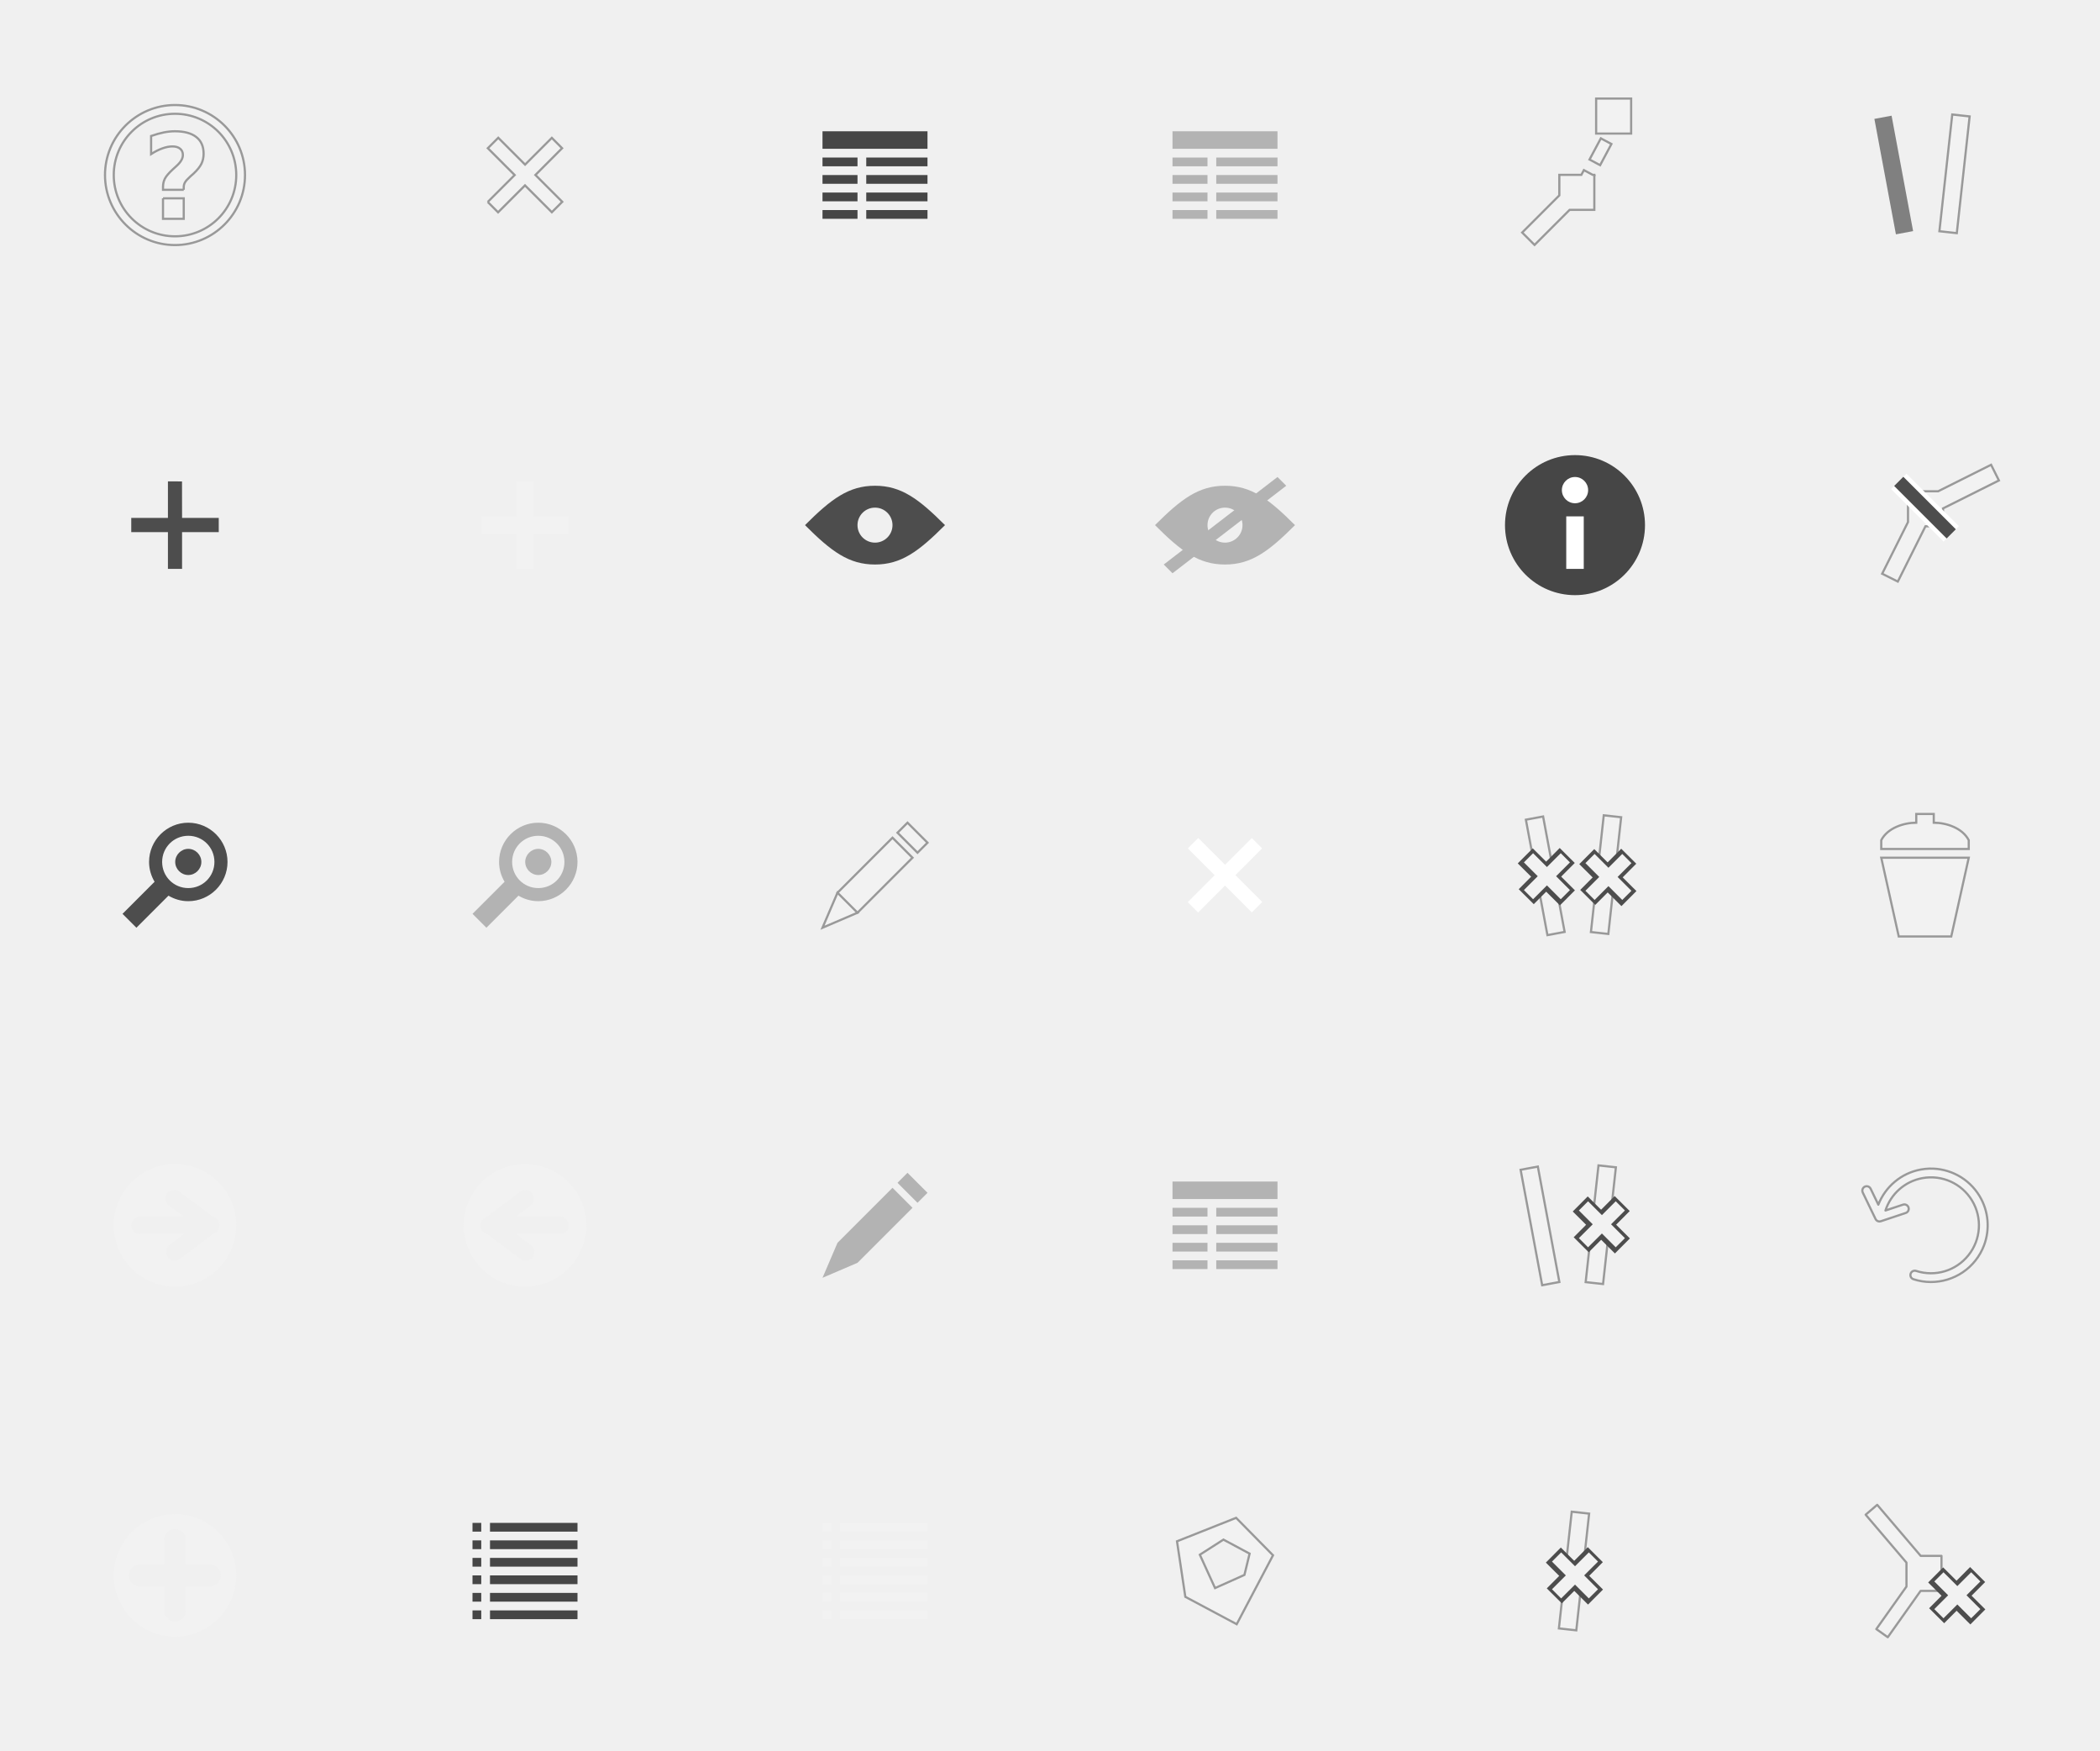
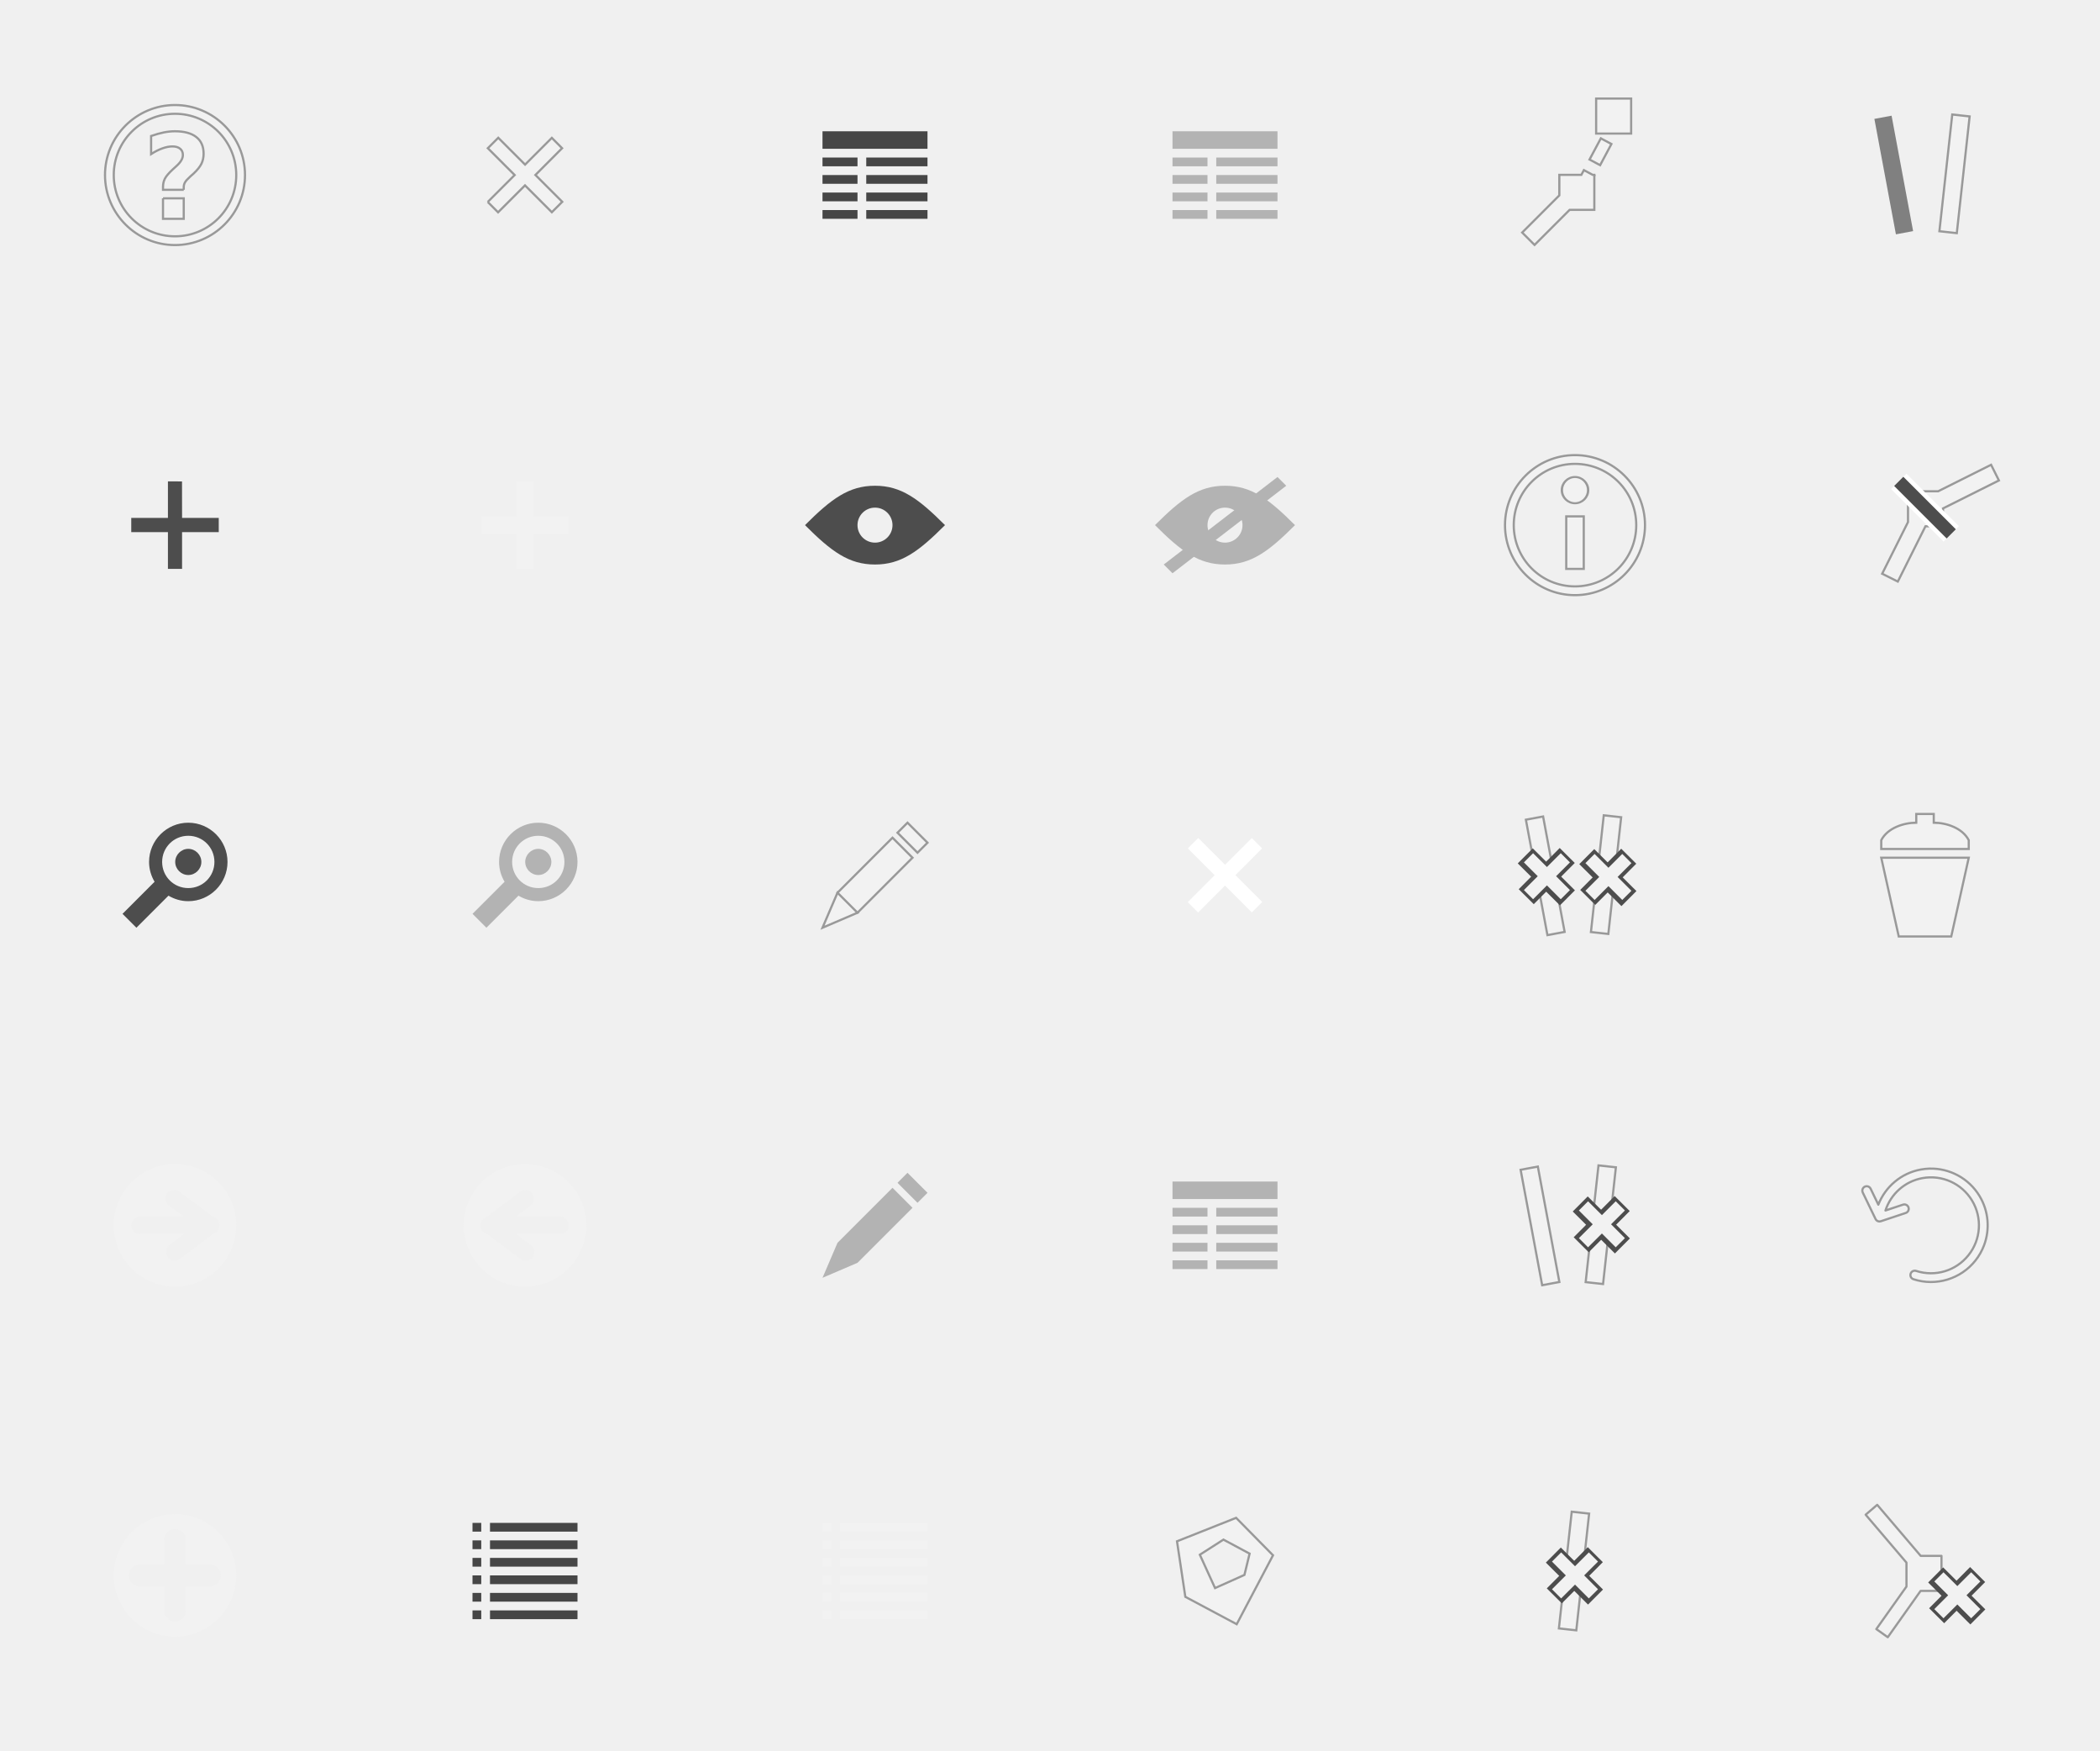
<svg xmlns="http://www.w3.org/2000/svg" width="240" height="200" id="svg2" version="1.1">
  <defs id="defs4" />
  <g id="layer1" transform="translate(0,-852.3622)">
    <text xml:space="preserve" style="font-style:normal;font-weight:normal;font-size:40px;line-height:125%;font-family:Sans;letter-spacing:0px;word-spacing:0px;fill:#000000;fill-opacity:1;stroke:none" x="13.787" y="953.808" id="text4457">
      <tspan y="953.808" x="13.787" id="tspan4459" />
    </text>
    <g id="g3001" transform="translate(-15.2557,-71.38651)">
      <path style="color:#000000;font-style:normal;font-variant:normal;font-weight:normal;font-stretch:normal;font-size:medium;line-height:normal;font-family:sans-serif;text-indent:0;text-align:start;text-decoration:none;text-decoration-line:none;text-decoration-style:solid;text-decoration-color:#000000;letter-spacing:normal;word-spacing:normal;text-transform:none;direction:ltr;block-progression:tb;writing-mode:lr-tb;baseline-shift:baseline;text-anchor:start;white-space:normal;clip-rule:nonzero;display:inline;overflow:visible;visibility:visible;opacity:1;isolation:auto;mix-blend-mode:normal;color-interpolation:sRGB;color-interpolation-filters:linearRGB;solid-color:#000000;solid-opacity:1;fill:#f2f2f2;fill-opacity:1;fill-rule:nonzero;stroke:#999999;stroke-width:0.25;stroke-linecap:butt;stroke-linejoin:miter;stroke-miterlimit:4;stroke-dasharray:none;stroke-dashoffset:0;stroke-opacity:1;color-rendering:auto;image-rendering:auto;shape-rendering:auto;text-rendering:auto;enable-background:accumulate" d="m 35.256,935.749 c -4.412,0 -8,3.588 -8,8 0,4.412 3.588,8 8,8 4.412,0 8,-3.588 8,-8 0,-4.412 -3.588,-8 -8,-8 z m 0,1 c 3.872,0 7,3.128 7,7 0,3.872 -3.128,7 -7,7 -3.872,0 -7,-3.128 -7,-7 0,-3.872 3.128,-7 7,-7 z" id="path3014" />
      <g id="text3784" style="font-style:normal;font-weight:normal;font-size:40px;line-height:125%;font-family:Sans;letter-spacing:0px;word-spacing:0px;fill:#4d4d4d;fill-opacity:1;stroke:none" transform="translate(27.2557,-100.6137)">
        <path id="path3789" style="font-weight:bold;font-size:12px;-inkscape-font-specification:'Sans Bold';fill:#f2f2f2;stroke:#999999;stroke-opacity:1;fill-opacity:1;stroke-width:0.25;stroke-miterlimit:4;stroke-dasharray:none" d="m 9,1046.046 -2.37,0 0,-0.322 c 0,-0.36 0.072,-0.677 0.217,-0.954 0.144,-0.281 0.449,-0.636 0.912,-1.066 l 0.42,-0.382 c 0.249,-0.228 0.431,-0.443 0.545,-0.645 0.118,-0.202 0.177,-0.404 0.177,-0.605 -4.6e-6,-0.307 -0.105,-0.546 -0.315,-0.717 -0.21,-0.176 -0.503,-0.263 -0.88,-0.263 -0.354,0 -0.737,0.075 -1.149,0.224 -0.411,0.145 -0.84,0.362 -1.287,0.651 l 0,-2.066 c 0.53,-0.184 1.013,-0.32 1.451,-0.408 0.438,-0.088 0.86,-0.132 1.267,-0.132 1.068,0 1.882,0.219 2.442,0.658 0.56,0.434 0.84,1.07 0.84,1.908 -7e-6,0.43 -0.085,0.816 -0.256,1.158 -0.171,0.338 -0.462,0.702 -0.873,1.092 l -0.42,0.375 c -0.298,0.272 -0.492,0.491 -0.584,0.658 -0.092,0.162 -0.138,0.342 -0.138,0.539 l 0,0.296 m -2.37,0.974 2.37,0 0,2.342 -2.37,0 0,-2.342" />
      </g>
    </g>
    <path style="fill:#4d4d4d;fill-opacity:1;fill-rule:nonzero;stroke:none" d="m 100,907.862 c -3,0 -5,1.5 -8,4.5 3,3 5,4.5 8,4.5 3,0 5,-1.5 8,-4.5 -3,-3 -5,-4.5 -8,-4.5 z m 0,2.5 c 1.105,0 2,0.895 2,2 0,1.105 -0.895,2 -2,2 -1.105,0 -2,-0.895 -2,-2 0,-1.105 0.895,-2 2,-2 z" id="path2990-6" />
    <g id="eye-off" style="fill:#b3b3b3" transform="translate(131,-131.0002)">
      <path id="path2990" transform="translate(0,1034.362)" d="M 9,4.5 C 6,4.5 4,6 1,9 c 3,3 5,4.5 8,4.5 3,-3.3e-5 5,-1.5 8,-4.5 C 14,6 12,4.5 9,4.5 Z M 9,7 c 1.105,0 2,0.895 2,2 0,1.105 -0.895,2 -2,2 C 7.895,11 7,10.105 7,9 7,7.895 7.895,7 9,7 Z" style="fill:#b3b3b3;fill-opacity:1;fill-rule:nonzero;stroke:none" />
      <path id="rect3787" d="m 2,1047.862 13,-10 1,1 -13,10 z" style="fill:#b3b3b3;fill-opacity:1;fill-rule:nonzero;stroke:none" />
    </g>
    <path style="fill:#b3b3b3;fill-opacity:1;fill-rule:nonzero;stroke:none" d="m 134,867.362 0,2 12,0 0,-2 -12,0 z m 0,3 0,1 4,0 0,-1 -4,0 z m 5,0 0,1 7,0 0,-1 -7,0 z m -5,2 0,1 4,0 0,-1 -4,0 z m 5,0 0,1 7,0 0,-1 -7,0 z m -5,2 0,1 4,0 0,-1 -4,0 z m 5,0 0,1 7,0 0,-1 -7,0 z m -5,2 0,1 4,0 0,-1 -4,0 z m 5,0 0,1 7,0 0,-1 -7,0 z" id="table" />
    <path style="fill:#f2f2f2;fill-opacity:1;fill-rule:nonzero;stroke:none" d="m 59,907.362 0,4 -4,0 0,2 4,0 0,4 2,0 0,-4 4,0 0,-2 -4,0 0,-4 z" id="rect5280" />
    <path style="color:#000000;font-style:normal;font-variant:normal;font-weight:normal;font-stretch:normal;font-size:medium;line-height:normal;font-family:Sans;-inkscape-font-specification:Sans;text-indent:0;text-align:start;text-decoration:none;text-decoration-line:none;letter-spacing:normal;word-spacing:normal;text-transform:none;direction:ltr;block-progression:tb;writing-mode:lr-tb;baseline-shift:baseline;text-anchor:start;display:inline;overflow:visible;visibility:visible;fill:#4d4d4d;fill-opacity:1;stroke:none;stroke-width:3;marker:none;enable-background:accumulate" d="m 21.518,946.362 c -2.467,0 -4.482,2.016 -4.482,4.483 0,0.83 0.234,1.596 0.63,2.265 l -3.665,3.665 1.588,1.588 3.665,-3.665 c 0.668,0.397 1.435,0.63 2.265,0.63 2.467,0 4.482,-2.016 4.482,-4.482 0,-2.467 -2.016,-4.483 -4.482,-4.483 z m 0,1.494 c 1.659,0 2.988,1.329 2.988,2.988 0,1.659 -1.329,2.988 -2.988,2.988 -1.659,0 -2.988,-1.329 -2.988,-2.988 0,-1.659 1.329,-2.988 2.988,-2.988 z m 0,1.494 c -0.816,0 -1.494,0.678 -1.494,1.494 0,0.816 0.678,1.494 1.494,1.494 0.816,0 1.494,-0.678 1.494,-1.494 0,-0.816 -0.678,-1.494 -1.494,-1.494 z" id="path4354" />
    <path id="path4392" d="m 61.518,946.362 c -2.467,0 -4.482,2.016 -4.482,4.482 0,0.83 0.234,1.596 0.63,2.264 L 54,956.775 l 1.588,1.587 3.665,-3.665 c 0.668,0.397 1.435,0.63 2.265,0.63 2.467,0 4.482,-2.016 4.482,-4.483 0,-2.467 -2.016,-4.482 -4.482,-4.482 z m 0,1.494 c 1.659,0 2.988,1.329 2.988,2.988 0,1.659 -1.329,2.988 -2.988,2.988 -1.659,0 -2.988,-1.329 -2.988,-2.988 0,-1.659 1.329,-2.988 2.988,-2.988 z m 0,1.494 c -0.816,0 -1.494,0.678 -1.494,1.494 0,0.816 0.678,1.494 1.494,1.494 0.816,0 1.494,-0.678 1.494,-1.494 0,-0.816 -0.678,-1.494 -1.494,-1.494 z" style="color:#000000;font-style:normal;font-variant:normal;font-weight:normal;font-stretch:normal;font-size:medium;line-height:normal;font-family:Sans;-inkscape-font-specification:Sans;text-indent:0;text-align:start;text-decoration:none;text-decoration-line:none;letter-spacing:normal;word-spacing:normal;text-transform:none;direction:ltr;block-progression:tb;writing-mode:lr-tb;baseline-shift:baseline;text-anchor:start;display:inline;overflow:visible;visibility:visible;fill:#b3b3b3;fill-opacity:1;stroke:none;stroke-width:3;marker:none;enable-background:accumulate" />
    <path style="fill:#f2f2f2;fill-opacity:1;stroke:none" d="m 60,985.362 c -3.866,0 -7,3.134 -7,7 0,3.866 3.134,7 7,7 3.866,0 7,-3.134 7,-7 0,-3.866 -3.134,-7 -7,-7 z m -0.156,2.969 a 1,1 0 0 1 0.094,0 1,1 0 0 1 0.656,1.812 l -1.625,1.219 5.031,0 a 1,1 0 1 1 0,2 l -5,0 1.594,1.188 a 1,1 0 1 1 -1.188,1.594 l -3.719,-2.781 a 1.004,1.004 0 0 1 -0.156,-1.906 l 3.875,-2.906 a 1,1 0 0 1 0.438,-0.219 z" id="path5321" />
    <path id="path5338" d="m 20,999.362 c 3.866,0 7,-3.134 7,-7 0,-3.866 -3.134,-7 -7,-7 -3.866,0 -7,3.134 -7,7 0,3.866 3.134,7 7,7 z m 0.156,-2.969 a 1,1 0 0 1 -0.094,0 1,1 0 0 1 -0.656,-1.813 l 1.625,-1.219 -5.031,0 a 1,1 0 1 1 0,-2 l 5,0 -1.594,-1.188 a 1,1 0 1 1 1.188,-1.594 l 3.719,2.781 a 1.004,1.004 0 0 1 0.156,1.906 l -3.875,2.906 a 1,1 0 0 1 -0.438,0.219 z" style="fill:#f2f2f2;fill-opacity:1;stroke:none" />
    <path style="fill:#f2f2f2;fill-opacity:1;stroke:none" d="m 20,1025.362 c -3.866,0 -7,3.134 -7,7 0,3.866 3.134,7 7,7 3.866,0 7,-3.134 7,-7 0,-3.866 -3.134,-7 -7,-7 z m -0.156,1.719 a 1.25,1.25 0 0 1 0.125,0 1.25,1.25 0 0 1 1.281,1.281 l 0,2.75 2.75,0 a 1.25,1.25 0 1 1 0,2.5 l -2.75,0 0,2.75 a 1.25,1.25 0 1 1 -2.5,0 l 0,-2.75 -2.75,0 a 1.252,1.252 0 0 1 -0.125,-2.5 1.25,1.25 0 0 1 0.125,0 l 2.75,0 0,-2.75 a 1.25,1.25 0 0 1 1.094,-1.281 z" id="path5340" />
    <path style="fill:#464646;fill-opacity:1;fill-rule:nonzero;stroke:none" d="m 94,867.362 0,2 12,0 0,-2 -12,0 z m 0,3 0,1 4,0 0,-1 -4,0 z m 5,0 0,1 7,0 0,-1 -7,0 z m -5,2 0,1 4,0 0,-1 -4,0 z m 5,0 0,1 7,0 0,-1 -7,0 z m -5,2 0,1 4,0 0,-1 -4,0 z m 5,0 0,1 7,0 0,-1 -7,0 z m -5,2 0,1 4,0 0,-1 -4,0 z m 5,0 0,1 7,0 0,-1 -7,0 z" id="table-5" />
    <g transform="translate(32,-48.00012)" style="font-style:normal;font-weight:normal;font-size:40px;line-height:125%;font-family:Sans;letter-spacing:0px;word-spacing:0px;fill:#4d4d4d;fill-opacity:1;stroke:none" id="text3784-6" />
    <g id="text4356" style="font-style:normal;font-weight:normal;font-size:40px;line-height:125%;font-family:Sans;letter-spacing:0px;word-spacing:0px;fill:#4d4d4d;fill-opacity:1;stroke:none" transform="translate(20,-124)">
      <path id="path4384" style="font-variant:normal;font-stretch:normal;font-size:20px;font-family:Arial;-inkscape-font-specification:Arial;fill:#f2f2f2;fill-opacity:1;stroke:#999999;stroke-opacity:1;stroke-width:0.25;stroke-miterlimit:4;stroke-dasharray:none" d="m 35.742,999.438 3.076,-3.076 -3.066,-3.066 1.191,-1.191 3.066,3.066 3.057,-3.057 1.172,1.182 -3.047,3.057 3.066,3.066 -1.191,1.191 L 40,997.544 36.924,1000.62 35.742,999.438" />
    </g>
    <path d="m 19.192,917.362 2e-6,-4.2 -4.192,10e-6 -3e-6,-1.627 4.192,0 0,-4.173 1.609,0.007 0.007,4.167 4.192,0 -3.9e-5,1.627 -4.192,4e-5 -1.5e-5,4.2 -1.615,0" style="font-style:normal;font-variant:normal;font-weight:normal;font-stretch:normal;font-size:20px;line-height:125%;font-family:Arial;-inkscape-font-specification:Arial;letter-spacing:0px;word-spacing:0px;fill:#4d4d4d;fill-opacity:1;stroke:none" id="path4384-3" />
    <path style="fill:#f2f2f2;fill-opacity:1;stroke:#999999;stroke-opacity:1;stroke-width:0.25;stroke-miterlimit:4;stroke-dasharray:none" d="m 103.714,946.362 -1.143,1.143 2.286,2.286 L 106,948.648 Z M 102,948.076 l -6.286,6.286 2.286,2.286 6.286,-6.286 z M 95.714,954.362 94,958.362 l 4,-1.714 z" id="path3684" />
    <text xml:space="preserve" style="font-style:normal;font-weight:normal;font-size:30.476px;line-height:125%;font-family:Sans;letter-spacing:0px;word-spacing:0px;fill:#000000;fill-opacity:1;stroke:none" x="81.647" y="988.797" id="text4457-6">
      <tspan y="988.797" x="81.647" id="tspan4459-6" />
    </text>
    <g id="text4356-2" style="font-style:normal;font-weight:normal;font-size:40px;line-height:125%;font-family:Sans;letter-spacing:0px;word-spacing:0px;fill:#ffffff;fill-opacity:1;stroke:none" transform="translate(100,-44.00004)">
      <path id="path4384-2" style="font-variant:normal;font-stretch:normal;font-size:20px;font-family:Arial;-inkscape-font-specification:Arial;fill:#ffffff" d="m 35.742,999.438 3.076,-3.076 -3.066,-3.066 1.191,-1.191 3.066,3.066 3.057,-3.057 1.172,1.182 -3.047,3.057 3.066,3.066 -1.191,1.191 L 40,997.544 36.924,1000.62 35.742,999.438" />
    </g>
    <path style="fill:#b3b3b3;fill-opacity:1;fill-rule:nonzero;stroke:none" d="m 134,987.362 0,2 12,0 0,-2 -12,0 z m 0,3 0,1 4,0 0,-1 -4,0 z m 5,0 0,1 7,0 0,-1 -7,0 z m -5,2 0,1 4,0 0,-1 -4,0 z m 5,0 0,1 7,0 0,-1 -7,0 z m -5,2 0,1 4,0 0,-1 -4,0 z m 5,0 0,1 7,0 0,-1 -7,0 z m -5,2 0,1 4,0 0,-1 -4,0 z m 5,0 0,1 7,0 0,-1 -7,0 z" id="table-0" />
    <path style="fill:#b3b3b3;fill-opacity:1;stroke:none" d="m 103.714,986.362 -1.143,1.143 2.286,2.286 L 106,988.648 Z M 102,988.076 95.714,994.362 98,996.648 l 6.286,-6.286 z m -6.286,6.286 -1.714,4 4,-1.714 z" id="path3684-2" />
    <path id="table-5-8-8-6" style="fill:#464646;fill-opacity:1;fill-rule:nonzero;stroke:none" d="m 54,1026.362 0,1 1,0 0,-1 z m 2,0 0,1 10,0 0,-1 z m -2,2 0,1 1,0 0,-1 z m 2,0 0,1 10,0 0,-1 z m -2,2 0,1 1,0 0,-1 z m 2,0 0,1 10,0 0,-1 z m -2,2 0,1 1,0 0,-1 z m 2,0 0,1 10,0 0,-1 z m -2,2 0,1 1,0 0,-1 z m 2,0 0,1 10,0 0,-1 z m -2,2 0,1 1,0 0,-1 z m 2,0 0,1 10,0 0,-1 z" />
    <path id="table-5-8-8-6-1" style="fill:#f2f2f2;fill-opacity:1;fill-rule:nonzero;stroke:none" d="m 94,1026.362 0,1 1,0 0,-1 z m 2,0 0,1 10,0 0,-1 z m -2,2 0,1 1,0 0,-1 z m 2,0 0,1 10,0 0,-1 z m -2,2 0,1 1,0 0,-1 z m 2,0 0,1 10,0 0,-1 z m -2,2 0,1 1,0 0,-1 z m 2,0 0,1 10,0 0,-1 z m -2,2 0,1 1,0 0,-1 z m 2,0 0,1 10,0 0,-1 z m -2,2 0,1 1,0 0,-1 z m 2,0 0,1 10,0 0,-1 z" />
-     <circle style="fill:#464646;fill-opacity:1;stroke:none" id="path3762" transform="matrix(0.8206185,0,0,0.8206185,168.2722,902.6797)" cx="14.291" cy="11.799" r="9.749" />
-     <ellipse style="fill:#ffffff;fill-opacity:1;stroke:none" id="path3764" transform="matrix(0.8291667,0,0,0.7175481,170.0333,903.4295)" cx="12.02" cy="6.874" rx="1.809" ry="2.09" />
-     <path style="fill:#ffffff;fill-opacity:1;stroke:none" d="m 179,911.362 2,0 0,6 -2,0 z" id="rect4274" />
+     <ellipse style="fill:#f2f2f2;fill-opacity:1;stroke:#999999;stroke-opacity:1;stroke-width:0.324;stroke-miterlimit:4;stroke-dasharray:none" id="path3764" transform="matrix(0.8291667,0,0,0.7175481,170.0333,903.4295)" cx="12.02" cy="6.874" rx="1.809" ry="2.09" />
+     <path style="fill:#f2f2f2;fill-opacity:1;stroke:#999999;stroke-opacity:1;stroke-width:0.25;stroke-miterlimit:4;stroke-dasharray:none" d="m 179,911.362 2,0 0,6 -2,0 z" id="rect4274" />
    <g id="g4717" transform="translate(1.210815,-2.477)">
      <path style="fill:#f2f2f2;fill-opacity:1;fill-rule:evenodd;stroke:#999999;stroke-width:0.25;stroke-linecap:butt;stroke-linejoin:miter;stroke-opacity:1;stroke-miterlimit:4;stroke-dasharray:none" d="M 141.27 173.424 L 134.514 176.104 L 135.467 182.449 L 141.338 185.576 L 145.486 177.703 L 141.27 173.424 z M 139.822 175.912 L 142.812 177.514 L 142.221 179.945 L 138.863 181.449 L 137.125 177.639 L 139.822 175.912 z " transform="translate(-1.210815,854.8392)" id="path3862" />
    </g>
    <path style="fill:#f2f2f2;fill-opacity:1;fill-rule:nonzero;stroke:#999999;stroke-opacity:1;stroke-width:0.25;stroke-miterlimit:4;stroke-dasharray:none" d="m 219,945.362 0,1 c -1.429,0 -3.286,0.6 -4,2 l 0,1 10,0 0,-1 c -0.714,-1.4 -2.571,-2 -4,-2 l 0,-1 z m -4,5 2,9 6,0 2,-9 z" id="delete-30" />
    <g id="g4797" transform="translate(1.740075,-0.6743815)">
      <path style="color:#000000;font-style:normal;font-variant:normal;font-weight:normal;font-stretch:normal;font-size:medium;line-height:normal;font-family:sans-serif;text-indent:0;text-align:start;text-decoration:none;text-decoration-line:none;text-decoration-style:solid;text-decoration-color:#000000;letter-spacing:normal;word-spacing:normal;text-transform:none;direction:ltr;block-progression:tb;writing-mode:lr-tb;baseline-shift:baseline;text-anchor:start;white-space:normal;clip-rule:nonzero;display:inline;overflow:visible;visibility:visible;opacity:1;isolation:auto;mix-blend-mode:normal;color-interpolation:sRGB;color-interpolation-filters:linearRGB;solid-color:#000000;solid-opacity:1;fill:#f2f2f2;fill-opacity:1;fill-rule:evenodd;stroke:#999999;stroke-width:0.25;stroke-linecap:butt;stroke-linejoin:miter;stroke-miterlimit:4;stroke-dasharray:none;stroke-dashoffset:0;stroke-opacity:1;color-rendering:auto;image-rendering:auto;shape-rendering:auto;text-rendering:auto;enable-background:accumulate" d="m 180.945,986.191 -1.467,13.336 1.988,0.219 1.467,-13.336 -1.988,-0.219 z" id="path4349-2-2-9-3-8" />
      <path style="color:#000000;font-style:normal;font-variant:normal;font-weight:normal;font-stretch:normal;font-size:medium;line-height:normal;font-family:sans-serif;text-indent:0;text-align:start;text-decoration:none;text-decoration-line:none;text-decoration-style:solid;text-decoration-color:#000000;letter-spacing:normal;word-spacing:normal;text-transform:none;direction:ltr;block-progression:tb;writing-mode:lr-tb;baseline-shift:baseline;text-anchor:start;white-space:normal;clip-rule:nonzero;display:inline;overflow:visible;visibility:visible;opacity:1;isolation:auto;mix-blend-mode:normal;color-interpolation:sRGB;color-interpolation-filters:linearRGB;solid-color:#000000;solid-opacity:1;fill:#f2f2f2;fill-opacity:1;fill-rule:evenodd;stroke:#999999;stroke-width:0.25;stroke-linecap:butt;stroke-linejoin:miter;stroke-miterlimit:4;stroke-dasharray:none;stroke-dashoffset:0;stroke-opacity:1;color-rendering:auto;image-rendering:auto;shape-rendering:auto;text-rendering:auto;enable-background:accumulate" d="m 174.012,986.326 -1.967,0.367 2.463,13.188 1.965,-0.367 -2.461,-13.188 z" id="path4349-2-2-3-3" />
      <g id="g4621">
        <g id="g4400-8-39-2-3-1" transform="matrix(0.5744914,0,0,0.5744914,77.9098,445.5668)" style="stroke:#ffffff;stroke-width:4.224;stroke-miterlimit:4;stroke-dasharray:none" />
        <g id="g4400-8-39-2-3" transform="matrix(0.5263104,0,0,0.5263104,86.64857,491.4128)" style="stroke:#000000;stroke-width:2.816;stroke-miterlimit:4;stroke-dasharray:none" />
      </g>
    </g>
    <path id="path4349-2-2-9-3-8-3" d="m 183.288,945.517 -1.467,13.336 1.988,0.219 1.467,-13.336 -1.988,-0.219 z" style="color:#000000;font-style:normal;font-variant:normal;font-weight:normal;font-stretch:normal;font-size:medium;line-height:normal;font-family:sans-serif;text-indent:0;text-align:start;text-decoration:none;text-decoration-line:none;text-decoration-style:solid;text-decoration-color:#000000;letter-spacing:normal;word-spacing:normal;text-transform:none;direction:ltr;block-progression:tb;writing-mode:lr-tb;baseline-shift:baseline;text-anchor:start;white-space:normal;clip-rule:nonzero;display:inline;overflow:visible;visibility:visible;opacity:1;isolation:auto;mix-blend-mode:normal;color-interpolation:sRGB;color-interpolation-filters:linearRGB;solid-color:#000000;solid-opacity:1;fill:#f2f2f2;fill-opacity:1;fill-rule:evenodd;stroke:#999999;stroke-width:0.25;stroke-linecap:butt;stroke-linejoin:miter;stroke-miterlimit:4;stroke-dasharray:none;stroke-dashoffset:0;stroke-opacity:1;color-rendering:auto;image-rendering:auto;shape-rendering:auto;text-rendering:auto;enable-background:accumulate" />
    <path id="path4349-2-2-3-3-8" d="m 176.354,945.652 -1.967,0.367 2.463,13.188 1.965,-0.367 -2.461,-13.188 z" style="color:#000000;font-style:normal;font-variant:normal;font-weight:normal;font-stretch:normal;font-size:medium;line-height:normal;font-family:sans-serif;text-indent:0;text-align:start;text-decoration:none;text-decoration-line:none;text-decoration-style:solid;text-decoration-color:#000000;letter-spacing:normal;word-spacing:normal;text-transform:none;direction:ltr;block-progression:tb;writing-mode:lr-tb;baseline-shift:baseline;text-anchor:start;white-space:normal;clip-rule:nonzero;display:inline;overflow:visible;visibility:visible;opacity:1;isolation:auto;mix-blend-mode:normal;color-interpolation:sRGB;color-interpolation-filters:linearRGB;solid-color:#000000;solid-opacity:1;fill:#f2f2f2;fill-opacity:1;fill-rule:evenodd;stroke:#999999;stroke-width:0.25;stroke-linecap:butt;stroke-linejoin:miter;stroke-miterlimit:4;stroke-dasharray:none;stroke-dashoffset:0;stroke-opacity:1;color-rendering:auto;image-rendering:auto;shape-rendering:auto;text-rendering:auto;enable-background:accumulate" />
    <path style="color:#000000;font-style:normal;font-variant:normal;font-weight:normal;font-stretch:normal;font-size:medium;line-height:normal;font-family:sans-serif;text-indent:0;text-align:start;text-decoration:none;text-decoration-line:none;text-decoration-style:solid;text-decoration-color:#000000;letter-spacing:normal;word-spacing:normal;text-transform:none;direction:ltr;block-progression:tb;writing-mode:lr-tb;baseline-shift:baseline;text-anchor:start;white-space:normal;clip-rule:nonzero;display:inline;overflow:visible;visibility:visible;opacity:1;isolation:auto;mix-blend-mode:normal;color-interpolation:sRGB;color-interpolation-filters:linearRGB;solid-color:#000000;solid-opacity:1;fill:#f2f2f2;fill-opacity:1;fill-rule:evenodd;stroke:#999999;stroke-width:0.25;stroke-linecap:butt;stroke-linejoin:miter;stroke-miterlimit:4;stroke-dasharray:none;stroke-dashoffset:0;stroke-opacity:1;color-rendering:auto;image-rendering:auto;shape-rendering:auto;text-rendering:auto;enable-background:accumulate" d="m 179.627,1025.084 -1.467,13.336 1.988,0.219 1.467,-13.336 -1.988,-0.219 z" id="path4349-2-2-9-3-8-7" />
    <path id="rect4918" d="m 214.539,1024.3 -1.322,1.127 4.666,5.477 0,2.731 -3.447,4.861 1.309,0.93 3.752,-5.293 2.387,0 0,-4 -2.375,0 -4.969,-5.832 z" style="fill:#f2f2f2;fill-opacity:1;stroke:#999999;stroke-width:0.25;stroke-linecap:round;stroke-linejoin:round;stroke-miterlimit:4;stroke-dasharray:none;stroke-dashoffset:0;stroke-opacity:1" />
    <g id="g4621-0-6" transform="translate(42.31007,41.98329)" style="fill:#4d4d4d;fill-opacity:1">
      <g style="fill:#4d4d4d;fill-opacity:1;stroke:#ffffff;stroke-width:4.224;stroke-miterlimit:4;stroke-dasharray:none" transform="matrix(0.5744914,0,0,0.5744914,77.9098,445.5668)" id="g4400-8-39-2-3-1-1-8">
        <path style="fill:#4d4d4d;fill-opacity:1;fill-rule:evenodd;stroke:#4d4d4d;stroke-width:4.224;stroke-linecap:butt;stroke-linejoin:miter;stroke-miterlimit:4;stroke-dasharray:none;stroke-opacity:1" d="m 175.806,948.246 8.389,8.35" id="path4353-1-6-1-3-6-5-5" />
        <path style="fill:#4d4d4d;fill-opacity:1;fill-rule:evenodd;stroke:#4d4d4d;stroke-width:4.224;stroke-linecap:butt;stroke-linejoin:miter;stroke-miterlimit:4;stroke-dasharray:none;stroke-opacity:1" d="m 176,956.362 8.155,-8.194" id="path4355-9-7-1-7-3-31-4" />
      </g>
      <g style="fill:#4d4d4d;fill-opacity:1;stroke:#000000;stroke-width:2.816;stroke-miterlimit:4;stroke-dasharray:none" transform="matrix(0.5263104,0,0,0.5263104,86.64857,491.4128)" id="g4400-8-39-2-3-3-7">
        <path id="path4353-1-6-1-3-3-9" transform="matrix(1.900019,0,0,1.900019,-245.0239,606.0417)" d="m 222.113,179.643 -1.049,1.049 1.582,1.58 -1.582,1.582 1.049,1.047 1.582,-1.58 1.58,1.58 1.049,-1.047 -1.582,-1.582 1.582,-1.58 -1.049,-1.049 -1.58,1.58 -1.582,-1.58 z" style="color:#000000;font-style:normal;font-variant:normal;font-weight:normal;font-stretch:normal;font-size:medium;line-height:normal;font-family:sans-serif;text-indent:0;text-align:start;text-decoration:none;text-decoration-line:none;text-decoration-style:solid;text-decoration-color:#000000;letter-spacing:normal;word-spacing:normal;text-transform:none;direction:ltr;block-progression:tb;writing-mode:lr-tb;baseline-shift:baseline;text-anchor:start;white-space:normal;clip-rule:nonzero;display:inline;overflow:visible;visibility:visible;opacity:1;isolation:auto;mix-blend-mode:normal;color-interpolation:sRGB;color-interpolation-filters:linearRGB;solid-color:#000000;solid-opacity:1;fill:#f2f2f2;fill-opacity:1;fill-rule:evenodd;stroke:none;stroke-width:2.816;stroke-linecap:butt;stroke-linejoin:miter;stroke-miterlimit:4;stroke-dasharray:none;stroke-dashoffset:0;stroke-opacity:1;color-rendering:auto;image-rendering:auto;shape-rendering:auto;text-rendering:auto;enable-background:accumulate" />
      </g>
    </g>
    <path style="color:#000000;font-style:normal;font-variant:normal;font-weight:normal;font-stretch:normal;font-size:medium;line-height:normal;font-family:sans-serif;text-indent:0;text-align:start;text-decoration:none;text-decoration-line:none;text-decoration-style:solid;text-decoration-color:#000000;letter-spacing:normal;word-spacing:normal;text-transform:none;direction:ltr;block-progression:tb;writing-mode:lr-tb;baseline-shift:baseline;text-anchor:start;white-space:normal;clip-rule:nonzero;display:inline;overflow:visible;visibility:visible;opacity:1;isolation:auto;mix-blend-mode:normal;color-interpolation:sRGB;color-interpolation-filters:linearRGB;solid-color:#000000;solid-opacity:1;fill:#f2f2f2;fill-opacity:1;fill-rule:evenodd;stroke:#999999;stroke-width:0.25;stroke-linecap:butt;stroke-linejoin:miter;stroke-miterlimit:4;stroke-dasharray:none;stroke-dashoffset:0;stroke-opacity:1;color-rendering:auto;image-rendering:auto;shape-rendering:auto;text-rendering:auto;enable-background:accumulate" d="M 182.416 11.26 L 182.416 15.26 L 186.416 15.26 L 186.416 11.26 L 182.416 11.26 z M 182.953 15.809 L 181.66 18.227 L 182.871 18.873 L 184.162 16.453 L 182.953 15.809 z M 181.014 19.438 L 180.727 19.977 L 178.209 19.977 L 178.209 22.322 L 173.963 26.57 L 175.377 27.984 L 179.385 23.977 L 182.209 23.977 L 182.209 20.113 L 182.225 20.084 L 182.209 20.076 L 182.209 19.977 L 182.023 19.977 L 181.014 19.438 z " transform="translate(0,852.3622)" id="path4873" />
    <g id="g4244" transform="matrix(0.5135724,-0.5430923,0.5430923,0.5135724,-430.0199,602.2255)">
      <path style="color:#000000;font-style:normal;font-variant:normal;font-weight:normal;font-stretch:normal;font-size:medium;line-height:normal;font-family:sans-serif;text-indent:0;text-align:start;text-decoration:none;text-decoration-line:none;text-decoration-style:solid;text-decoration-color:#000000;letter-spacing:normal;word-spacing:normal;text-transform:none;direction:ltr;block-progression:tb;writing-mode:lr-tb;baseline-shift:baseline;text-anchor:start;white-space:normal;clip-rule:nonzero;display:inline;overflow:visible;visibility:visible;opacity:1;isolation:auto;mix-blend-mode:normal;color-interpolation:sRGB;color-interpolation-filters:linearRGB;solid-color:#000000;solid-opacity:1;fill:#f2f2f2;fill-opacity:1;fill-rule:nonzero;stroke:#999999;stroke-width:0.25;stroke-linecap:round;stroke-linejoin:round;stroke-miterlimit:4;stroke-dasharray:none;stroke-dashoffset:0;stroke-opacity:1;color-rendering:auto;image-rendering:auto;shape-rendering:auto;text-rendering:auto;enable-background:accumulate" d="M 220.492 133.523 C 220.162 133.533 219.83 133.569 219.498 133.631 C 217.273 134.045 215.471 135.588 214.666 137.641 L 213.789 135.824 A 0.5 0.5 0 0 0 212.955 135.711 A 0.5 0.5 0 0 0 212.889 136.26 L 214.348 139.279 A 0.5 0.5 0 0 0 214.955 139.535 L 217.799 138.59 A 0.5 0.5 0 1 0 217.482 137.641 L 215.48 138.309 C 216.094 136.418 217.688 134.985 219.682 134.613 C 221.929 134.195 224.196 135.212 225.377 137.17 C 226.558 139.127 226.399 141.608 224.98 143.4 C 223.562 145.193 221.184 145.916 219.008 145.217 A 0.5 0.5 0 1 0 218.703 146.168 C 221.274 146.993 224.09 146.139 225.766 144.021 C 226.184 143.492 226.511 142.91 226.742 142.301 C 227.436 140.473 227.278 138.386 226.232 136.652 C 225.012 134.63 222.803 133.455 220.492 133.523 z " transform="matrix(0.9192179,0.9720541,-0.9720541,0.9192179,152.1356,647.9327)" id="path4240" />
    </g>
    <g id="g4140">
      <path style="color:#000000;font-style:normal;font-variant:normal;font-weight:normal;font-stretch:normal;font-size:medium;line-height:normal;font-family:sans-serif;text-indent:0;text-align:start;text-decoration:none;text-decoration-line:none;text-decoration-style:solid;text-decoration-color:#000000;letter-spacing:normal;word-spacing:normal;text-transform:none;direction:ltr;block-progression:tb;writing-mode:lr-tb;baseline-shift:baseline;text-anchor:start;white-space:normal;clip-rule:nonzero;display:inline;overflow:visible;visibility:visible;opacity:1;isolation:auto;mix-blend-mode:normal;color-interpolation:sRGB;color-interpolation-filters:linearRGB;solid-color:#000000;solid-opacity:1;fill:#f2f2f2;fill-opacity:1;fill-rule:nonzero;stroke:#999999;stroke-width:0.25;stroke-linecap:butt;stroke-linejoin:miter;stroke-miterlimit:4;stroke-dasharray:none;stroke-dashoffset:0;stroke-opacity:1;color-rendering:auto;image-rendering:auto;shape-rendering:auto;text-rendering:auto;enable-background:accumulate" d="M 227.553 53.105 L 221.498 56.133 L 218.057 56.133 L 218.057 59.65 L 215.105 65.553 L 216.895 66.447 L 220.051 60.133 L 222.057 60.133 L 222.057 58.09 L 228.447 54.895 L 227.553 53.105 z " transform="translate(0,852.3622)" id="path4349-2-2-9-3-8-3-5" />
      <path style="fill:none;stroke:#ffffff;stroke-width:2.482;stroke-linecap:butt;stroke-linejoin:miter;stroke-miterlimit:4;stroke-opacity:1;stroke-dasharray:none" d="m 217,907.362 6,6" id="path4353-1-6-1-3-5-1-9" />
      <path style="fill:none;stroke:#4d4d4d;stroke-width:1.482;stroke-linecap:butt;stroke-linejoin:miter;stroke-miterlimit:4;stroke-opacity:1;stroke-dasharray:none" d="m 217,907.362 6,6" id="path4353-1-6-1-3-5-1" />
    </g>
    <path style="color:#000000;font-style:normal;font-variant:normal;font-weight:normal;font-stretch:normal;font-size:medium;line-height:normal;font-family:sans-serif;text-indent:0;text-align:start;text-decoration:none;text-decoration-line:none;text-decoration-style:solid;text-decoration-color:#000000;letter-spacing:normal;word-spacing:normal;text-transform:none;direction:ltr;block-progression:tb;writing-mode:lr-tb;baseline-shift:baseline;text-anchor:start;white-space:normal;clip-rule:nonzero;display:inline;overflow:visible;visibility:visible;opacity:1;isolation:auto;mix-blend-mode:normal;color-interpolation:sRGB;color-interpolation-filters:linearRGB;solid-color:#000000;solid-opacity:1;fill:#f2f2f2;fill-opacity:1;fill-rule:nonzero;stroke:#999999;stroke-width:0.25;stroke-linecap:butt;stroke-linejoin:miter;stroke-miterlimit:4;stroke-dasharray:none;stroke-dashoffset:0;stroke-opacity:1;color-rendering:auto;image-rendering:auto;shape-rendering:auto;text-rendering:auto;enable-background:accumulate" d="m 223.115,865.445 -1.469,13.336 1.988,0.219 1.467,-13.336 -1.986,-0.219 z" id="path4349-2-2-9-3-8-9" />
    <path style="fill:none;stroke:#808080;stroke-width:2;stroke-linecap:butt;stroke-linejoin:miter;stroke-miterlimit:4;stroke-opacity:1;stroke-dasharray:none" d="m 217.659,878.952 -2.461,-13.189" id="path4349-2-2-3-3-3" />
    <g id="g4621-0-6-2" transform="translate(-1.384659,39.71267)" style="fill:#4d4d4d;fill-opacity:1">
      <g style="fill:#4d4d4d;fill-opacity:1;stroke:#ffffff;stroke-width:4.224;stroke-miterlimit:4;stroke-dasharray:none" transform="matrix(0.5744914,0,0,0.5744914,77.9098,445.5668)" id="g4400-8-39-2-3-1-1-8-9">
        <path style="fill:#4d4d4d;fill-opacity:1;fill-rule:evenodd;stroke:#4d4d4d;stroke-width:4.224;stroke-linecap:butt;stroke-linejoin:miter;stroke-miterlimit:4;stroke-dasharray:none;stroke-opacity:1" d="m 175.806,948.246 8.389,8.35" id="path4353-1-6-1-3-6-5-5-7" />
        <path style="fill:#4d4d4d;fill-opacity:1;fill-rule:evenodd;stroke:#4d4d4d;stroke-width:4.224;stroke-linecap:butt;stroke-linejoin:miter;stroke-miterlimit:4;stroke-dasharray:none;stroke-opacity:1" d="m 176,956.362 8.155,-8.194" id="path4355-9-7-1-7-3-31-4-6" />
      </g>
      <g style="fill:#4d4d4d;fill-opacity:1;stroke:#000000;stroke-width:2.816;stroke-miterlimit:4;stroke-dasharray:none" transform="matrix(0.5263104,0,0,0.5263104,86.64857,491.4128)" id="g4400-8-39-2-3-3-7-9">
        <path id="path4353-1-6-1-3-3-9-1" transform="matrix(1.900019,0,0,1.900019,-245.0239,606.0417)" d="m 222.113,179.643 -1.049,1.049 1.582,1.58 -1.582,1.582 1.049,1.047 1.582,-1.58 1.58,1.58 1.049,-1.047 -1.582,-1.582 1.582,-1.58 -1.049,-1.049 -1.58,1.58 -1.582,-1.58 z" style="color:#000000;font-style:normal;font-variant:normal;font-weight:normal;font-stretch:normal;font-size:medium;line-height:normal;font-family:sans-serif;text-indent:0;text-align:start;text-decoration:none;text-decoration-line:none;text-decoration-style:solid;text-decoration-color:#000000;letter-spacing:normal;word-spacing:normal;text-transform:none;direction:ltr;block-progression:tb;writing-mode:lr-tb;baseline-shift:baseline;text-anchor:start;white-space:normal;clip-rule:nonzero;display:inline;overflow:visible;visibility:visible;opacity:1;isolation:auto;mix-blend-mode:normal;color-interpolation:sRGB;color-interpolation-filters:linearRGB;solid-color:#000000;solid-opacity:1;fill:#f2f2f2;fill-opacity:1;fill-rule:evenodd;stroke:none;stroke-width:2.816;stroke-linecap:butt;stroke-linejoin:miter;stroke-miterlimit:4;stroke-dasharray:none;stroke-dashoffset:0;stroke-opacity:1;color-rendering:auto;image-rendering:auto;shape-rendering:auto;text-rendering:auto;enable-background:accumulate" />
      </g>
    </g>
    <g id="g4621-0-6-9" transform="translate(1.689043,-0.4045602)" style="fill:#4d4d4d;fill-opacity:1">
      <g style="fill:#4d4d4d;fill-opacity:1;stroke:#ffffff;stroke-width:4.224;stroke-miterlimit:4;stroke-dasharray:none" transform="matrix(0.5744914,0,0,0.5744914,77.9098,445.5668)" id="g4400-8-39-2-3-1-1-8-0">
        <path style="fill:#4d4d4d;fill-opacity:1;fill-rule:evenodd;stroke:#4d4d4d;stroke-width:4.224;stroke-linecap:butt;stroke-linejoin:miter;stroke-miterlimit:4;stroke-dasharray:none;stroke-opacity:1" d="m 175.806,948.246 8.389,8.35" id="path4353-1-6-1-3-6-5-5-4" />
        <path style="fill:#4d4d4d;fill-opacity:1;fill-rule:evenodd;stroke:#4d4d4d;stroke-width:4.224;stroke-linecap:butt;stroke-linejoin:miter;stroke-miterlimit:4;stroke-dasharray:none;stroke-opacity:1" d="m 176,956.362 8.155,-8.194" id="path4355-9-7-1-7-3-31-4-9" />
      </g>
      <g style="fill:#4d4d4d;fill-opacity:1;stroke:#000000;stroke-width:2.816;stroke-miterlimit:4;stroke-dasharray:none" transform="matrix(0.5263104,0,0,0.5263104,86.64857,491.4128)" id="g4400-8-39-2-3-3-7-8">
        <path id="path4353-1-6-1-3-3-9-4" transform="matrix(1.900019,0,0,1.900019,-245.0239,606.0417)" d="m 222.113,179.643 -1.049,1.049 1.582,1.58 -1.582,1.582 1.049,1.047 1.582,-1.58 1.58,1.58 1.049,-1.047 -1.582,-1.582 1.582,-1.58 -1.049,-1.049 -1.58,1.58 -1.582,-1.58 z" style="color:#000000;font-style:normal;font-variant:normal;font-weight:normal;font-stretch:normal;font-size:medium;line-height:normal;font-family:sans-serif;text-indent:0;text-align:start;text-decoration:none;text-decoration-line:none;text-decoration-style:solid;text-decoration-color:#000000;letter-spacing:normal;word-spacing:normal;text-transform:none;direction:ltr;block-progression:tb;writing-mode:lr-tb;baseline-shift:baseline;text-anchor:start;white-space:normal;clip-rule:nonzero;display:inline;overflow:visible;visibility:visible;opacity:1;isolation:auto;mix-blend-mode:normal;color-interpolation:sRGB;color-interpolation-filters:linearRGB;solid-color:#000000;solid-opacity:1;fill:#f2f2f2;fill-opacity:1;fill-rule:evenodd;stroke:none;stroke-width:2.816;stroke-linecap:butt;stroke-linejoin:miter;stroke-miterlimit:4;stroke-dasharray:none;stroke-dashoffset:0;stroke-opacity:1;color-rendering:auto;image-rendering:auto;shape-rendering:auto;text-rendering:auto;enable-background:accumulate" />
      </g>
    </g>
    <g id="g4621-0-6-0" transform="translate(2.436339,-40.09111)" style="fill:#4d4d4d;fill-opacity:1">
      <g style="fill:#4d4d4d;fill-opacity:1;stroke:#ffffff;stroke-width:4.224;stroke-miterlimit:4;stroke-dasharray:none" transform="matrix(0.5744914,0,0,0.5744914,77.9098,445.5668)" id="g4400-8-39-2-3-1-1-8-2">
        <path style="fill:#4d4d4d;fill-opacity:1;fill-rule:evenodd;stroke:#4d4d4d;stroke-width:4.224;stroke-linecap:butt;stroke-linejoin:miter;stroke-miterlimit:4;stroke-dasharray:none;stroke-opacity:1" d="m 175.806,948.246 8.389,8.35" id="path4353-1-6-1-3-6-5-5-5" />
        <path style="fill:#4d4d4d;fill-opacity:1;fill-rule:evenodd;stroke:#4d4d4d;stroke-width:4.224;stroke-linecap:butt;stroke-linejoin:miter;stroke-miterlimit:4;stroke-dasharray:none;stroke-opacity:1" d="m 176,956.362 8.155,-8.194" id="path4355-9-7-1-7-3-31-4-69" />
      </g>
      <g style="fill:#4d4d4d;fill-opacity:1;stroke:#000000;stroke-width:2.816;stroke-miterlimit:4;stroke-dasharray:none" transform="matrix(0.5263104,0,0,0.5263104,86.64857,491.4128)" id="g4400-8-39-2-3-3-7-2">
        <path id="path4353-1-6-1-3-3-9-8" transform="matrix(1.900019,0,0,1.900019,-245.0239,606.0417)" d="m 222.113,179.643 -1.049,1.049 1.582,1.58 -1.582,1.582 1.049,1.047 1.582,-1.58 1.58,1.58 1.049,-1.047 -1.582,-1.582 1.582,-1.58 -1.049,-1.049 -1.58,1.58 -1.582,-1.58 z" style="color:#000000;font-style:normal;font-variant:normal;font-weight:normal;font-stretch:normal;font-size:medium;line-height:normal;font-family:sans-serif;text-indent:0;text-align:start;text-decoration:none;text-decoration-line:none;text-decoration-style:solid;text-decoration-color:#000000;letter-spacing:normal;word-spacing:normal;text-transform:none;direction:ltr;block-progression:tb;writing-mode:lr-tb;baseline-shift:baseline;text-anchor:start;white-space:normal;clip-rule:nonzero;display:inline;overflow:visible;visibility:visible;opacity:1;isolation:auto;mix-blend-mode:normal;color-interpolation:sRGB;color-interpolation-filters:linearRGB;solid-color:#000000;solid-opacity:1;fill:#f2f2f2;fill-opacity:1;fill-rule:evenodd;stroke:none;stroke-width:2.816;stroke-linecap:butt;stroke-linejoin:miter;stroke-miterlimit:4;stroke-dasharray:none;stroke-dashoffset:0;stroke-opacity:1;color-rendering:auto;image-rendering:auto;shape-rendering:auto;text-rendering:auto;enable-background:accumulate" />
      </g>
    </g>
    <g id="g4621-0-6-5" transform="translate(-4.593009,-40.17455)" style="fill:#4d4d4d;fill-opacity:1">
      <g style="fill:#4d4d4d;fill-opacity:1;stroke:#ffffff;stroke-width:4.224;stroke-miterlimit:4;stroke-dasharray:none" transform="matrix(0.5744914,0,0,0.5744914,77.9098,445.5668)" id="g4400-8-39-2-3-1-1-8-6">
        <path style="fill:#4d4d4d;fill-opacity:1;fill-rule:evenodd;stroke:#4d4d4d;stroke-width:4.224;stroke-linecap:butt;stroke-linejoin:miter;stroke-miterlimit:4;stroke-dasharray:none;stroke-opacity:1" d="m 175.806,948.246 8.389,8.35" id="path4353-1-6-1-3-6-5-5-2" />
        <path style="fill:#4d4d4d;fill-opacity:1;fill-rule:evenodd;stroke:#4d4d4d;stroke-width:4.224;stroke-linecap:butt;stroke-linejoin:miter;stroke-miterlimit:4;stroke-dasharray:none;stroke-opacity:1" d="m 176,956.362 8.155,-8.194" id="path4355-9-7-1-7-3-31-4-0" />
      </g>
      <g style="fill:#4d4d4d;fill-opacity:1;stroke:#000000;stroke-width:2.816;stroke-miterlimit:4;stroke-dasharray:none" transform="matrix(0.5263104,0,0,0.5263104,86.64857,491.4128)" id="g4400-8-39-2-3-3-7-0">
        <path id="path4353-1-6-1-3-3-9-6" transform="matrix(1.900019,0,0,1.900019,-245.0239,606.0417)" d="m 222.113,179.643 -1.049,1.049 1.582,1.58 -1.582,1.582 1.049,1.047 1.582,-1.58 1.58,1.58 1.049,-1.047 -1.582,-1.582 1.582,-1.58 -1.049,-1.049 -1.58,1.58 -1.582,-1.58 z" style="color:#000000;font-style:normal;font-variant:normal;font-weight:normal;font-stretch:normal;font-size:medium;line-height:normal;font-family:sans-serif;text-indent:0;text-align:start;text-decoration:none;text-decoration-line:none;text-decoration-style:solid;text-decoration-color:#000000;letter-spacing:normal;word-spacing:normal;text-transform:none;direction:ltr;block-progression:tb;writing-mode:lr-tb;baseline-shift:baseline;text-anchor:start;white-space:normal;clip-rule:nonzero;display:inline;overflow:visible;visibility:visible;opacity:1;isolation:auto;mix-blend-mode:normal;color-interpolation:sRGB;color-interpolation-filters:linearRGB;solid-color:#000000;solid-opacity:1;fill:#f2f2f2;fill-opacity:1;fill-rule:evenodd;stroke:none;stroke-width:2.816;stroke-linecap:butt;stroke-linejoin:miter;stroke-miterlimit:4;stroke-dasharray:none;stroke-dashoffset:0;stroke-opacity:1;color-rendering:auto;image-rendering:auto;shape-rendering:auto;text-rendering:auto;enable-background:accumulate" />
      </g>
    </g>
+     <path style="color:#000000;font-style:normal;font-variant:normal;font-weight:normal;font-stretch:normal;font-size:medium;line-height:normal;font-family:sans-serif;text-indent:0;text-align:start;text-decoration:none;text-decoration-line:none;text-decoration-style:solid;text-decoration-color:#000000;letter-spacing:normal;word-spacing:normal;text-transform:none;direction:ltr;block-progression:tb;writing-mode:lr-tb;baseline-shift:baseline;text-anchor:start;white-space:normal;clip-rule:nonzero;display:inline;overflow:visible;visibility:visible;opacity:1;isolation:auto;mix-blend-mode:normal;color-interpolation:sRGB;color-interpolation-filters:linearRGB;solid-color:#000000;solid-opacity:1;fill:#f2f2f2;fill-opacity:1;fill-rule:nonzero;stroke:#999999;stroke-width:0.25;stroke-linecap:butt;stroke-linejoin:miter;stroke-miterlimit:4;stroke-dasharray:none;stroke-dashoffset:0;stroke-opacity:1;color-rendering:auto;image-rendering:auto;shape-rendering:auto;text-rendering:auto;enable-background:accumulate" d="m 180,904.362 c -4.412,0 -8,3.588 -8,8 0,4.412 3.588,8 8,8 4.412,0 8,-3.588 8,-8 0,-4.412 -3.588,-8 -8,-8 z m 0,1 c 3.872,0 7,3.128 7,7 0,3.872 -3.128,7 -7,7 -3.872,0 -7,-3.128 -7,-7 0,-3.872 3.128,-7 7,-7 z" id="path3014-4" />
  </g>
</svg>
